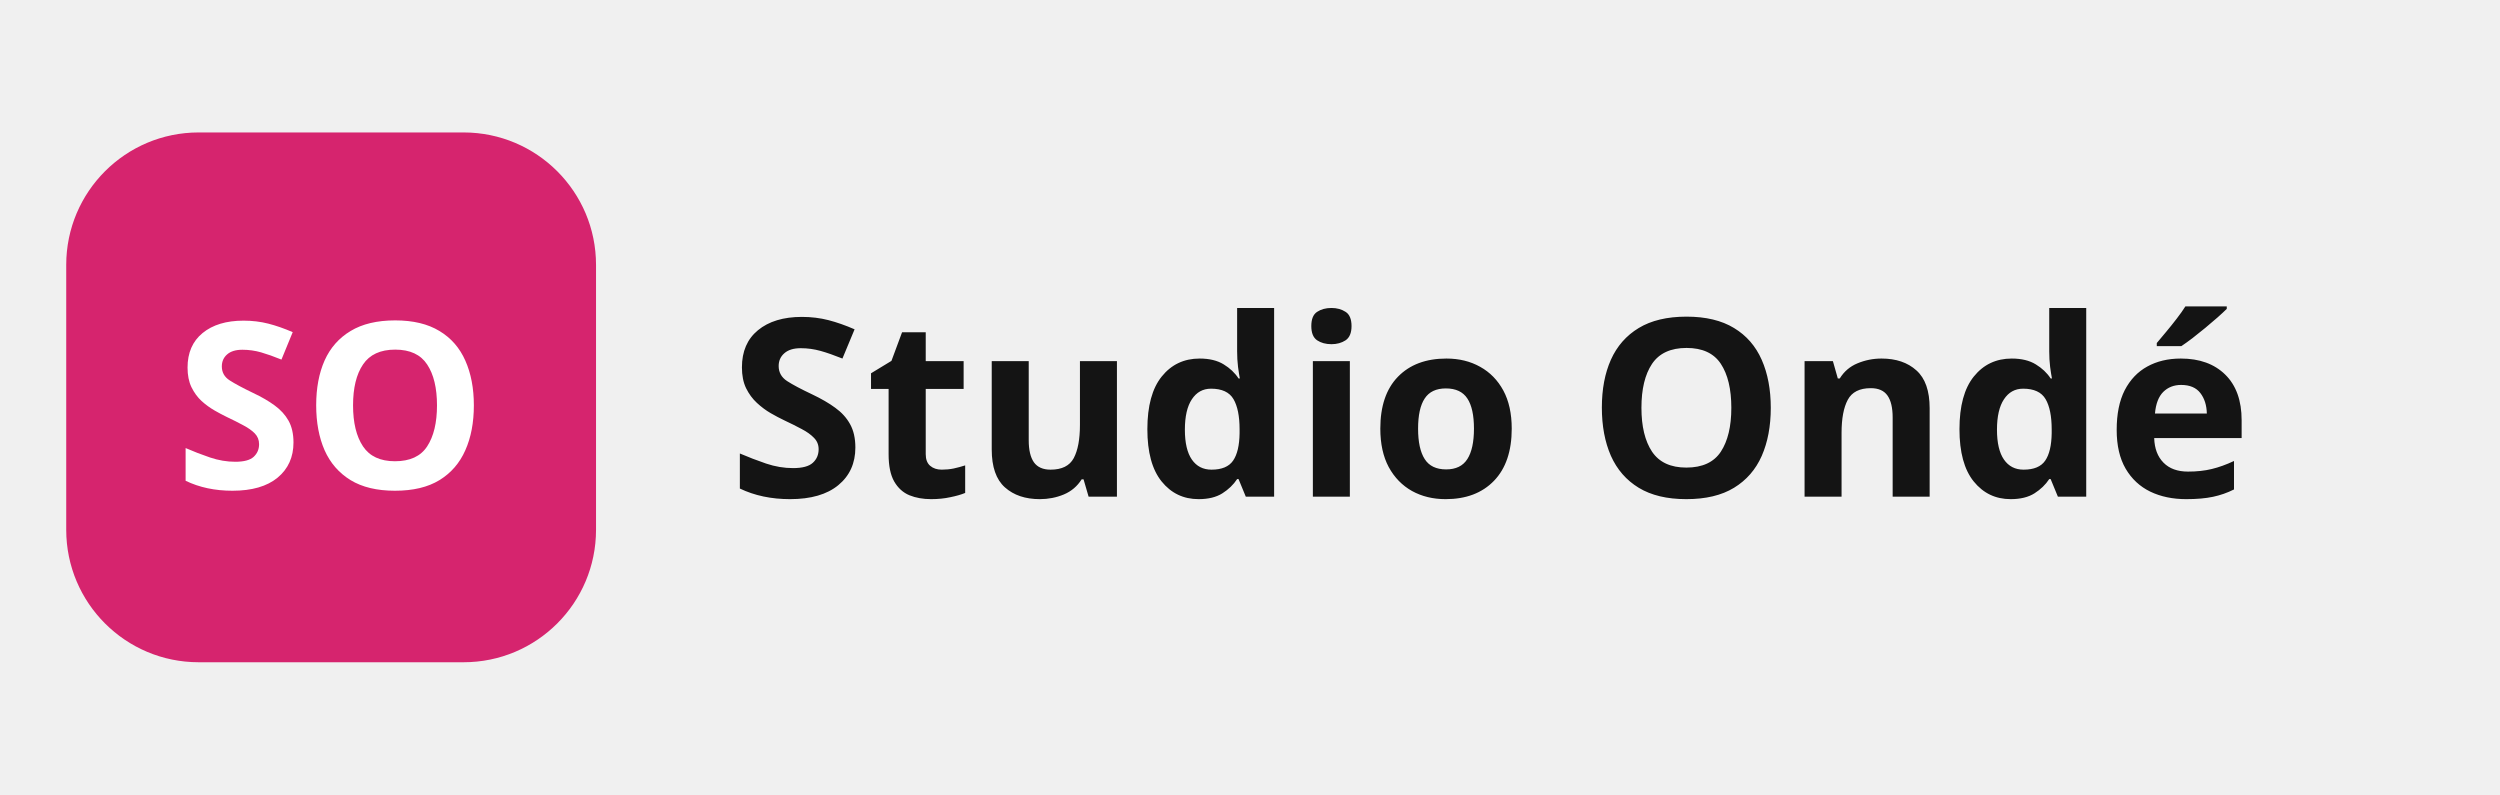
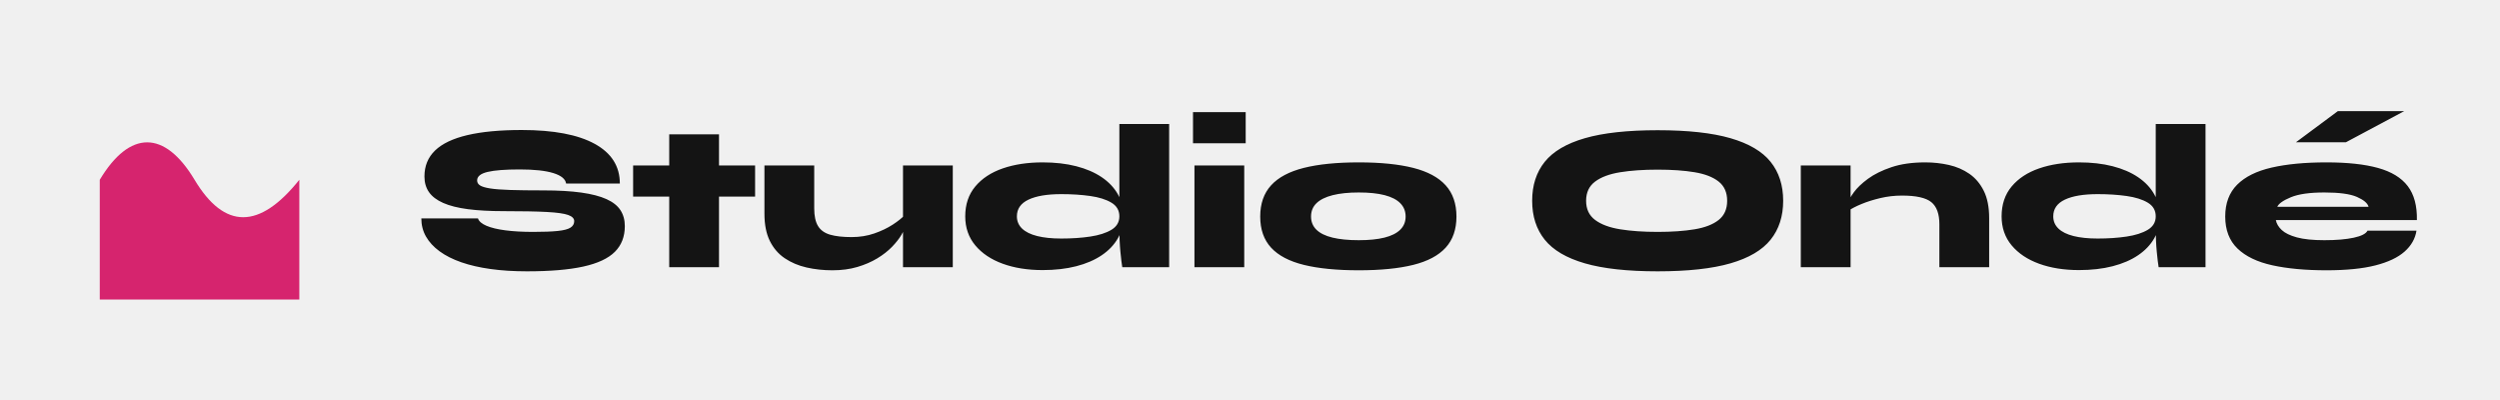
- <svg xmlns="http://www.w3.org/2000/svg" width="302" height="96" viewBox="0 0 302 96" role="img" aria-label="Studio Ondé">
-   <rect x="8" y="16" width="64" height="64" rx="16" fill="#d6246e" />
-   <text x="40" y="59" text-anchor="middle" font-family="Syne, sans-serif" font-size="28" font-weight="700" fill="#ffffff">SO</text>
-   <text x="88" y="60" font-family="Syne, sans-serif" font-size="30" font-weight="700" fill="#141414">Studio Ondé</text>
+ <svg xmlns="http://www.w3.org/2000/svg" width="4819" height="770" viewBox="0 -128.70 1204.69 192.40" role="img" aria-label="Studio Ondé">
+   <g transform="translate(36.07 -92.62) scale(1.2025)" fill="#d6246e" color="#d6246e">
+     <path d="M10 90V42C22 22 36 22 48 42S74 62 90 42V90Z" />
+   </g>
+   <path transform="translate(199.61 0)" fill="#141414" d="M3.5 -23.5H30.8Q31.5 -21.4 34.9 -19.95Q38.3 -18.5 44.05 -17.75Q49.8 -17.0 57.4 -17.0Q64.9 -17.0 69.25 -17.45Q73.6 -17.9 75.4 -19.05Q77.2 -20.2 77.2 -22.2Q77.2 -24.1 74.3 -25.15Q71.4 -26.2 64.0 -26.6Q56.6 -27.0 43.2 -27.0Q33.2 -27.0 25.95 -27.95Q18.7 -28.9 14.05 -30.95Q9.4 -33.0 7.2 -36.15Q5.0 -39.3 5.0 -43.7Q5.0 -51.3 10.15 -56.25Q15.3 -61.2 25.75 -63.65Q36.2 -66.1 51.9 -66.1Q74.9 -66.1 87.05 -59.45Q99.2 -52.8 99.2 -40.3H73.3Q72.8 -43.6 67.1 -45.35Q61.4 -47.1 50.9 -47.1Q40.5 -47.1 35.45 -45.9Q30.4 -44.7 30.4 -41.8Q30.4 -40.3 31.8 -39.4Q33.2 -38.5 36.65 -37.95Q40.1 -37.4 46.4 -37.2Q52.7 -37.0 62.4 -37.0Q73.1 -37.0 80.6 -35.95Q88.1 -34.9 92.75 -32.8Q97.4 -30.7 99.5 -27.45Q101.6 -24.2 101.6 -19.8Q101.6 -12.2 96.8 -7.4Q92.0 -2.6 81.6 -0.3Q71.2 2.0 54.4 2.0Q44.9 2.0 36.95 0.9Q29.0 -0.2 22.8 -2.35Q16.6 -4.5 12.3 -7.65Q8.0 -10.8 5.75 -14.75Q3.5 -18.7 3.5 -23.5Z M105.6 -49.0H164.4V-34.0H105.6ZM123 -64.0H147.0V0.0H123Z M259.7 0.0H235.7V-49.0H259.7ZM236.7 -25.3 236.9 -20.5Q236.6 -18.4 234.95 -15.6Q233.3 -12.8 230.4 -9.8Q227.5 -6.8 223.3 -4.25Q219.1 -1.7 213.7 -0.1Q208.3 1.5 201.7 1.5Q195.1 1.5 189.2 0.15Q183.3 -1.2 178.7 -4.3Q174.1 -7.4 171.5 -12.65Q168.9 -17.9 168.9 -25.8V-49.0H192.9V-28.3Q192.9 -22.8 194.75 -19.8Q196.6 -16.8 200.6 -15.65Q204.6 -14.5 210.9 -14.5Q216.8 -14.5 221.85 -16.25Q226.9 -18.0 230.75 -20.5Q234.6 -23.0 236.7 -25.3Z M303 1.4Q292.2 1.4 283.8 -1.65Q275.4 -4.7 270.55 -10.5Q265.7 -16.3 265.7 -24.5Q265.7 -33.1 270.55 -38.9Q275.4 -44.7 283.8 -47.6Q292.2 -50.5 303 -50.5Q312 -50.5 319.2 -48.65Q326.4 -46.8 331.5 -43.35Q336.6 -39.9 339.3 -35.1Q342 -30.3 342 -24.5Q342 -18.7 339.3 -13.95Q336.6 -9.2 331.5 -5.75Q326.4 -2.3 319.2 -0.45Q312 1.4 303 1.4ZM312 -13.8Q319.6 -13.8 325.95 -14.75Q332.3 -15.7 336.15 -18.0Q340 -20.3 340 -24.5Q340 -28.8 336.15 -31.1Q332.3 -33.4 325.95 -34.3Q319.6 -35.2 312 -35.2Q301.8 -35.2 296.2 -32.55Q290.6 -29.9 290.6 -24.5Q290.6 -21.0 293.1 -18.6Q295.6 -16.2 300.4 -15.0Q305.2 -13.8 312 -13.8ZM340 -69.0H364V0.0H341.4Q341 -2.3 340.5 -7.45Q340 -12.6 340 -19.0Z M400.9 -74.7V-59.7H375.5V-74.7ZM376.2 -49.0H400.2V0.0H376.2Z M455.4 1.5Q439.5 1.5 428.95 -1.1Q418.4 -3.7 413.15 -9.4Q407.9 -15.1 407.9 -24.4Q407.9 -33.7 413.15 -39.45Q418.4 -45.2 428.95 -47.85Q439.5 -50.5 455.4 -50.5Q471.2 -50.5 481.65 -47.85Q492.1 -45.2 497.3 -39.45Q502.5 -33.7 502.5 -24.4Q502.5 -15.1 497.3 -9.4Q492.1 -3.7 481.65 -1.1Q471.2 1.5 455.4 1.5ZM455.4 -13.0Q462.8 -13.0 467.8 -14.25Q472.8 -15.5 475.4 -18.05Q478 -20.6 478 -24.4Q478 -28.2 475.45 -30.8Q472.9 -33.4 467.9 -34.7Q462.9 -36.0 455.4 -36.0Q448 -36.0 442.85 -34.7Q437.7 -33.4 435.05 -30.85Q432.4 -28.3 432.4 -24.4Q432.4 -20.6 435.0 -18.05Q437.6 -15.5 442.75 -14.25Q447.9 -13.0 455.4 -13.0Z M599.5 2.0Q577.7 2.0 564.4 -1.85Q551.1 -5.7 545.05 -13.25Q539.0 -20.8 539.0 -32.0Q539.0 -43.2 545.05 -50.75Q551.1 -58.3 564.4 -62.15Q577.7 -66.0 599.5 -66.0Q621.3 -66.0 634.6 -62.15Q647.9 -58.3 653.95 -50.75Q660.0 -43.2 660.0 -32.0Q660.0 -20.8 653.95 -13.25Q647.9 -5.7 634.6 -1.85Q621.3 2.0 599.5 2.0ZM599.5 -17.0Q609.8 -17.0 617.3 -18.25Q624.8 -19.5 628.9 -22.75Q633.0 -26.0 633.0 -32.0Q633.0 -38.0 628.9 -41.25Q624.8 -44.5 617.3 -45.75Q609.8 -47.0 599.5 -47.0Q589.2 -47.0 581.45 -45.75Q573.7 -44.5 569.35 -41.25Q565.0 -38.0 565.0 -32.0Q565.0 -26.0 569.35 -22.75Q573.7 -19.5 581.45 -18.25Q589.2 -17.0 599.5 -17.0Z M668.5 -49.0H692.5V0.0H668.5ZM728.5 -50.5Q734.4 -50.5 739.9 -49.25Q745.4 -48.0 749.75 -45.0Q754.1 -42.0 756.7 -36.8Q759.3 -31.6 759.3 -23.7V0.0H735.3V-20.7Q735.3 -28.2 731.4 -31.35Q727.5 -34.5 717.3 -34.5Q711.9 -34.5 706.85 -33.3Q701.8 -32.1 697.8 -30.45Q693.8 -28.8 691.5 -27.2L691.3 -31.0Q691.7 -32.8 694.05 -36.05Q696.4 -39.3 700.9 -42.6Q705.4 -45.9 712.25 -48.2Q719.1 -50.5 728.5 -50.5Z M802.6 1.4Q791.8 1.4 783.4 -1.65Q775.0 -4.7 770.15 -10.5Q765.3 -16.3 765.3 -24.5Q765.3 -33.1 770.15 -38.9Q775.0 -44.7 783.4 -47.6Q791.8 -50.5 802.6 -50.5Q811.6 -50.5 818.8 -48.65Q826.0 -46.8 831.1 -43.35Q836.2 -39.9 838.9 -35.1Q841.6 -30.3 841.6 -24.5Q841.6 -18.7 838.9 -13.95Q836.2 -9.2 831.1 -5.75Q826.0 -2.3 818.8 -0.45Q811.6 1.4 802.6 1.4ZM811.6 -13.8Q819.2 -13.8 825.55 -14.75Q831.9 -15.7 835.75 -18.0Q839.6 -20.3 839.6 -24.5Q839.6 -28.8 835.75 -31.1Q831.9 -33.4 825.55 -34.3Q819.2 -35.2 811.6 -35.2Q801.4 -35.2 795.8 -32.55Q790.2 -29.9 790.2 -24.5Q790.2 -21.0 792.7 -18.6Q795.2 -16.2 800.0 -15.0Q804.8 -13.8 811.6 -13.8ZM839.6 -69.0H863.6V0.0H841.0Q840.6 -2.3 840.1 -7.45Q839.6 -12.6 839.6 -19.0Z M941.7 -17.6H965.3Q964.4 -11.8 959.55 -7.5Q954.7 -3.2 945.45 -0.85Q936.2 1.5 921.9 1.5Q906.8 1.5 895.85 -0.9Q884.9 -3.3 879 -9.0Q873.1 -14.7 873.1 -24.4Q873.1 -34.0 878.85 -39.75Q884.6 -45.5 895.5 -48.0Q906.4 -50.5 921.9 -50.5Q937.1 -50.5 946.8 -47.8Q956.5 -45.1 961.1 -39.05Q965.7 -33.0 965.5 -22.7H897.5Q898 -20.1 900.35 -17.9Q902.7 -15.7 907.65 -14.35Q912.6 -13.0 920.9 -13.0Q929.5 -13.0 935.05 -14.2Q940.6 -15.4 941.7 -17.6ZM920.9 -36.0Q910.3 -36.0 904.75 -33.7Q899.2 -31.4 898.2 -29.1H942.2Q941.5 -31.7 936.6 -33.85Q931.7 -36.0 920.9 -36.0ZM907.2 -60.2 927.4 -75.2H959.4L931.3 -60.2Z" />
</svg>
